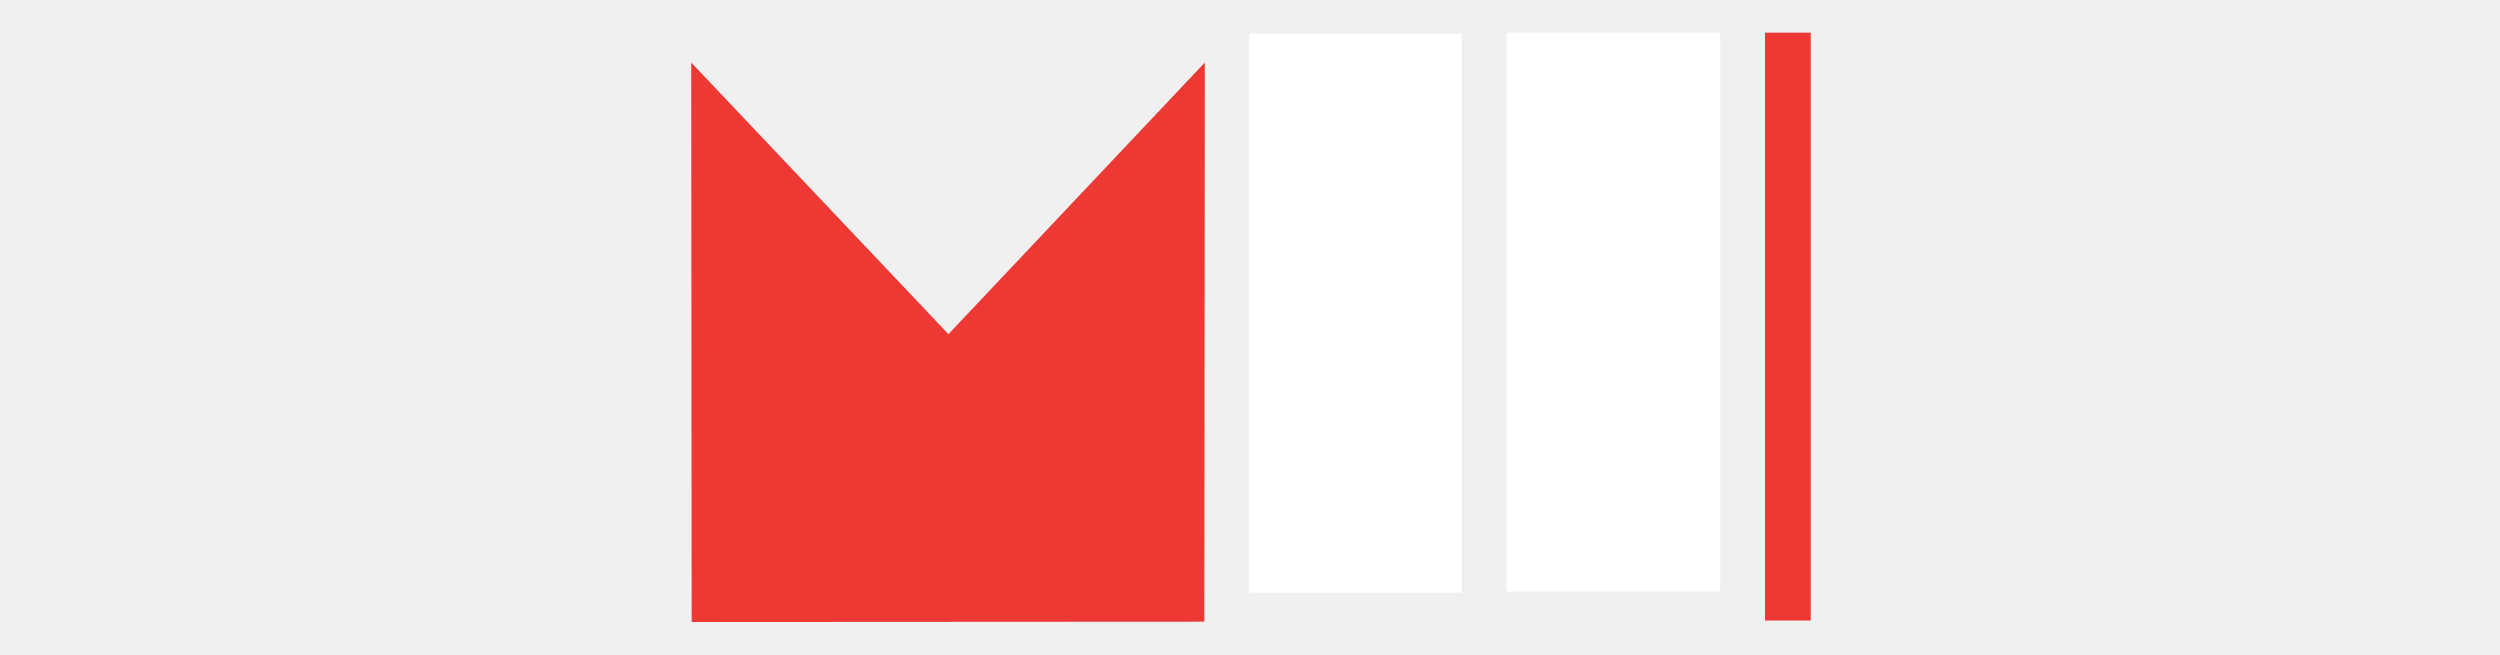
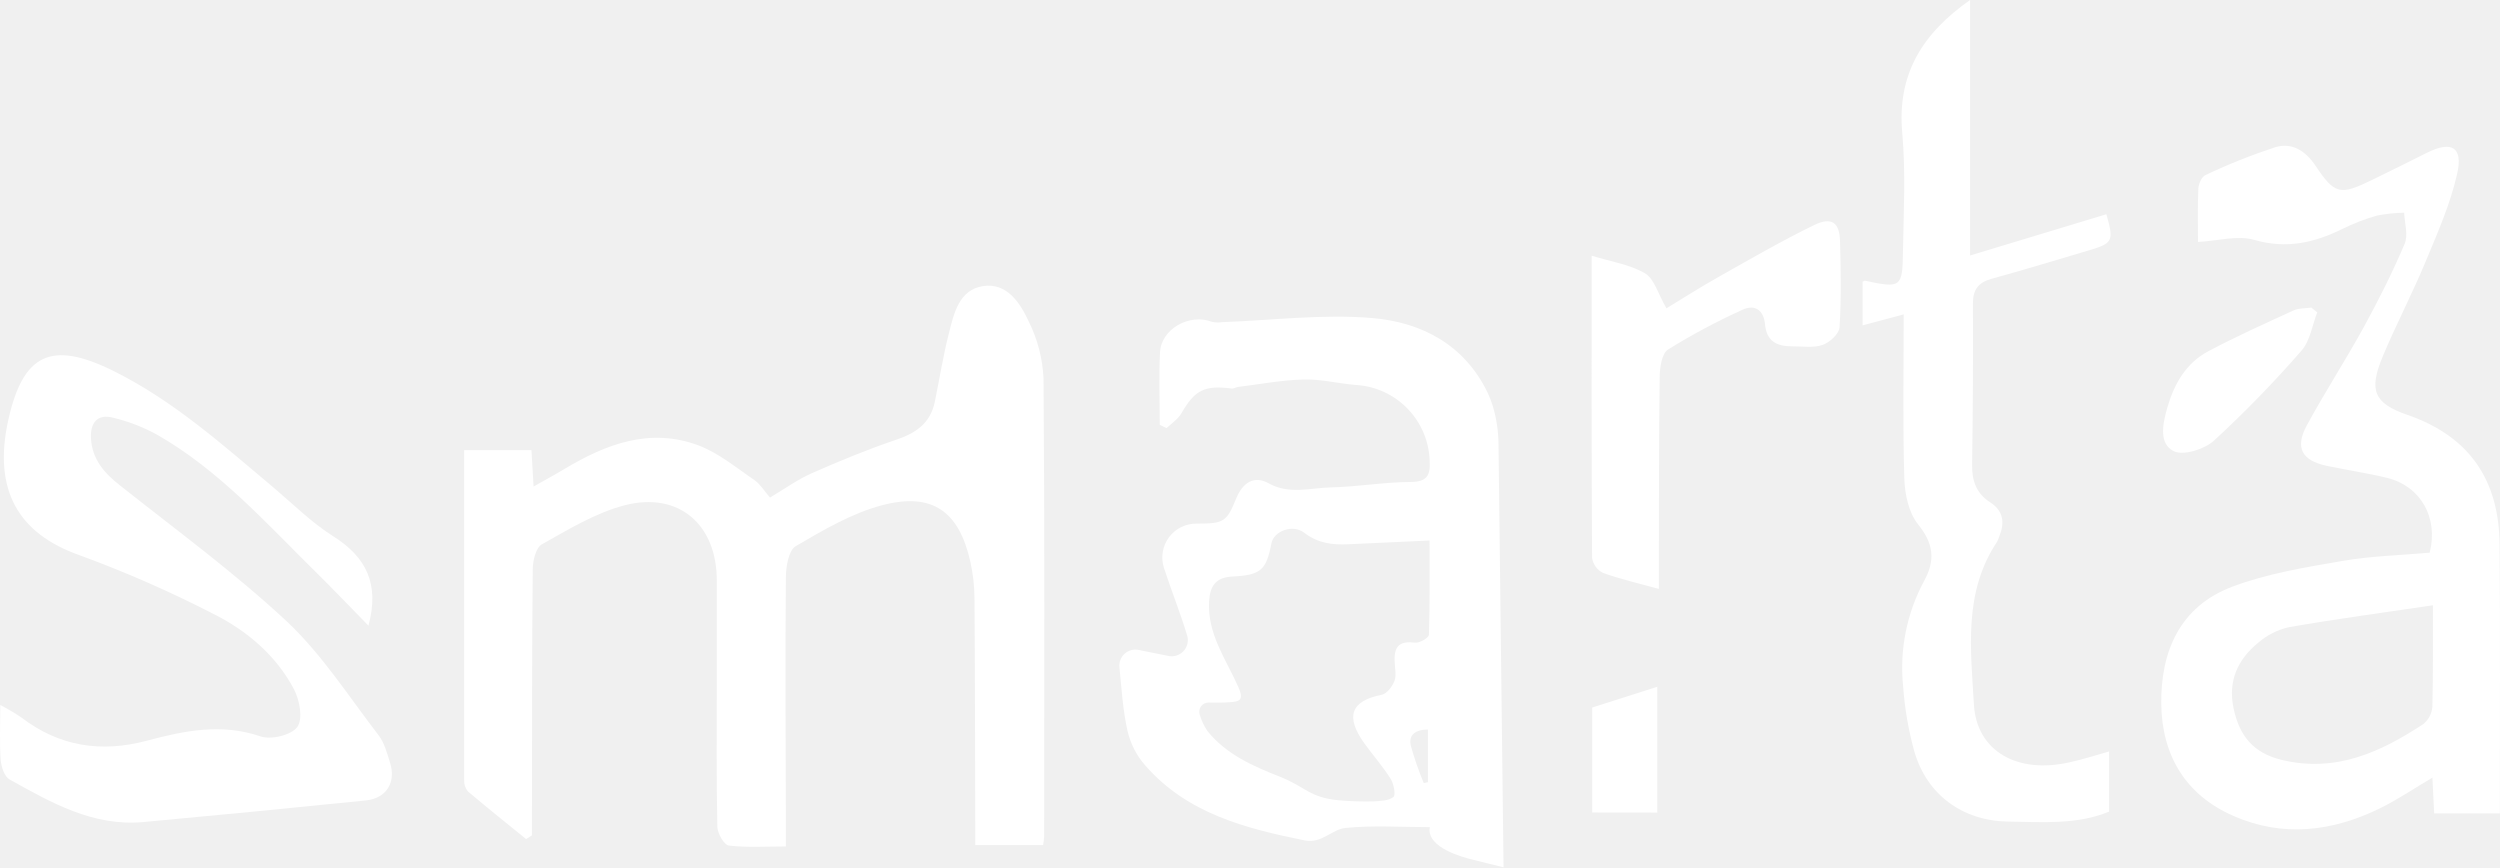
- <svg xmlns="http://www.w3.org/2000/svg" id="Слой_1" data-name="Слой 1" viewBox="0 0 343.7 90">
+ <svg xmlns="http://www.w3.org/2000/svg" viewBox="0 0 602.16 208.85">
  <defs>
-     <style>.cls-1{fill:none;}.cls-2{clip-path:url(#clip-path);}.cls-3{clip-path:url(#clip-path-2);}.cls-4{fill:#ed3833;}.cls-5{fill:#fff;}</style>
-     <clipPath id="clip-path">
-       <rect class="cls-1" x="-496.68" y="291.27" width="297.33" height="230.09" />
-     </clipPath>
-     <clipPath id="clip-path-2">
-       <rect class="cls-1" x="-548.59" y="-54.09" width="455.32" height="651.47" />
-     </clipPath>
+     <style>.cls-1{fill:#fff;}</style>
  </defs>
-   <polygon class="cls-4" points="165.57 85.47 165.64 8.6 130.39 45.94 95.03 8.6 95.09 85.51 165.57 85.47" />
-   <rect class="cls-5" x="171.72" y="4.62" width="29.25" height="76.86" />
-   <polyline class="cls-4" points="242.65 85.31 242.65 4.49 248.94 4.49 248.94 85.31" />
-   <polygon class="cls-5" points="236.5 81.32 207.12 81.32 207.12 4.5 236.5 4.49 236.5 81.32" />
+   <g id="Layer_2" data-name="Layer 2">
+     <g id="Layer_1-2" data-name="Layer 1">
+       <path class="cls-1" d="M185.47,119.84c3.51-2.08,6.64-4.35,10.09-5.87,6.6-2.91,13.3-5.69,20.15-8,4.83-1.6,8.37-4,9.44-9.13,1.14-5.52,2-11.1,3.41-16.57,1.2-4.82,2.45-10.47,8.22-11.36s8.95,4.09,11,8.51a34.39,34.39,0,0,1,3.57,13.77c.29,36.73.16,73.47.15,110.2a19.43,19.43,0,0,1-.25,2.16H234.9V198c-.05-18-.05-35.91-.18-53.86a41.84,41.84,0,0,0-1-8.86c-2.72-12.09-9.11-16.76-21.17-13.61-7.35,1.92-14.25,6-20.9,9.89-1.7,1-2.34,4.9-2.36,7.48-.17,19.44-.06,38.89,0,58.34v6.5c-4.91,0-9.38.31-13.75-.22-1.13-.14-2.72-2.92-2.76-4.52-.24-11.46-.13-22.93-.13-34.4q0-12.47,0-24.94c0-13.44-9.13-21.44-22.14-18.11-7,1.8-13.59,5.84-20,9.42-1.44.8-2.17,3.93-2.19,6-.2,19.61-.16,39.23-.19,58.84,0,1.75,0,3.5,0,5.25l-1.41.9c-4.68-3.8-9.4-7.56-14-11.46a3.9,3.9,0,0,1-.92-2.68c0-26.41,0-52.81,0-79.54h16.21c.16,2.71.31,5.31.51,8.76,2.79-1.58,5.16-2.85,7.47-4.24,10-6,20.6-10,32.18-5.68,4.93,1.83,9.23,5.46,13.68,8.47C183.16,116.7,184.14,118.34,185.47,119.84Z" />
+       <path class="cls-1" d="M602.12,195.92H586.3c-.13-2.74-.27-5.44-.42-8.62-4.54,2.68-8.49,5.38-12.75,7.45-11.42,5.56-23.32,7-35.18,1.77-11.49-5-17.2-14.55-17.38-26.85-.18-12.73,4.48-23.58,17.07-28.34,8.41-3.18,17.55-4.66,26.49-6.21,7-1.22,14.18-1.37,21.1-2,2.13-8.5-2.22-16-10.19-18-4.84-1.18-9.79-1.89-14.66-2.93-5.94-1.27-7.66-4.36-4.77-9.7,4.34-8,9.34-15.69,13.73-23.68,3.58-6.53,6.94-13.22,9.85-20.07.9-2.1,0-5-.12-7.51a37.89,37.89,0,0,0-6.61.71,50.43,50.43,0,0,0-8.35,3.24C557.36,58.5,550.72,60,543,57.79c-4-1.18-8.78.23-13.58.49,0-4-.12-8.41.08-12.83.05-1.14.79-2.86,1.69-3.26a142.89,142.89,0,0,1,16.87-6.74c4-1.2,7.28.89,9.67,4.48,4.61,6.9,5.9,7.16,13.47,3.48,4.47-2.17,8.93-4.39,13.38-6.62,5.86-2.93,8.71-1.42,7.28,5-1.65,7.33-4.77,14.38-7.68,21.37-3.18,7.65-7.05,15-10.25,22.66-3.41,8.16-2.23,11.3,5.95,14.12,15,5.19,22.07,15.78,22.18,31.25C602.23,152.54,602.12,174,602.12,195.92ZM586,145.79c-11.84,1.76-23.29,3.29-34.65,5.27a17,17,0,0,0-7.44,3.75c-4.89,4-7.33,9.19-5.92,15.81s4.71,10.78,11.7,12.44c13,3.08,23.72-1.91,34-8.66a5.89,5.89,0,0,0,2.18-4.17C586.06,162.31,586,154.38,586,145.79Z" />
+       <path class="cls-1" d="M.07,169.81a52,52,0,0,1,5.07,3c9.13,7,19.24,8.53,30.19,5.61,9.05-2.42,18-4.27,27.42-1.05,2.55.88,7.44-.31,8.86-2.27s.56-6.51-.82-9.12c-4.32-8.15-11.32-14.07-19.4-18.12a281.93,281.93,0,0,0-32.24-14.13C4.31,128.49-1.72,117.92,2,101.15,5.53,85.24,12.33,82,27,89.19s26.67,18,39,28.34c4.71,4,9.12,8.4,14.28,11.65,7.92,5,11.18,11.46,8.47,21.52-4.39-4.47-8.51-8.81-12.77-13-12-11.83-23.3-24.53-38.16-33a42.58,42.58,0,0,0-10.58-4.09c-3.86-1-5.53,1.31-5.33,5C22.2,110.65,25.14,114,29,117c13.54,10.72,27.56,21,40.13,32.72,8.48,8,14.92,18.1,22.08,27.41,1.36,1.77,2,4.2,2.68,6.39,1.61,4.78-.72,8.75-5.74,9.27Q61.36,195.53,34.56,198c-12.15,1.12-22.22-4.68-32.25-10.25-1.23-.68-2-3-2.14-4.66C-.14,178.94.07,174.78.07,169.81Z" />
+       <path class="cls-1" d="M508,181v14.49c-7.77,3.22-16.08,2.5-24.29,2.4-10.88-.14-19.58-6.39-22.61-16.87a80.11,80.11,0,0,1-2.7-15.64,44.1,44.1,0,0,1,5.08-25.51c2.74-5,2.21-9-1.49-13.58-2.26-2.81-3.2-7.29-3.31-11.07-.39-12.93-.15-25.89-.15-39.5l-9.9,2.65V67.84c.12,0,.4-.27.62-.22,8.52,1.83,9,1.62,9.1-6.76.16-9.64.69-19.34-.17-28.9C456.92,17.9,463,8.08,474.52,0V61.54l32.83-9.94c1.85,6.45,1.55,7-4.2,8.7-7.8,2.3-15.57,4.69-23.41,6.84-3.27.9-4.55,2.66-4.53,6q.09,19.44-.2,38.89c-.05,3.83,1.08,6.87,4.31,8.93s3.59,4.9,2.25,8.21a7.62,7.62,0,0,1-.58,1.37c-8.08,12.15-6.31,25.79-5.55,39.12.64,11.27,10.46,16.88,23.22,13.91C501.71,182.91,504.7,181.94,508,181Z" />
+       <path class="cls-1" d="M383.37,61.59c4.55,1.41,9.15,2.08,12.86,4.25,2.25,1.33,3.15,5,5.16,8.42,3.61-2.18,8-5,12.57-7.57C421.58,62.4,429.15,58,437,54.19c4.13-2,6.05-.62,6.19,3.75.21,7,.32,14-.11,20.92-.1,1.55-2.4,3.65-4.11,4.23-2.25.77-4.92.3-7.41.33-3.62,0-6.07-1.26-6.43-5.3-.31-3.39-2.41-4.94-5.5-3.48a157.67,157.67,0,0,0-17.87,9.55c-1.51,1-2,4.41-2,6.73-.21,15.12-.16,30.24-.2,45.35,0,1.62,0,3.24,0,5.58-5-1.38-9.32-2.36-13.48-3.87a4.87,4.87,0,0,1-2.61-3.62C383.33,110.15,383.37,85.94,383.37,61.59Z" />
+       <path class="cls-1" d="M558.14,75.24c-1.21,3.11-1.71,6.84-3.78,9.2a272.2,272.2,0,0,1-21.12,21.71c-2.28,2.07-7.38,3.68-9.69,2.51-3.59-1.81-2.65-6.52-1.56-10.35,1.65-5.79,4.5-10.83,9.9-13.7,6.71-3.57,13.66-6.68,20.57-9.85,1.26-.58,2.83-.46,4.26-.67Z" />
+       <path class="cls-1" d="M383.5,195.7V170.42l15.68-5v30.3Z" />
+       <path class="cls-1" d="M279.34,102.32c0-5.83-.23-11.67.07-17.49.29-5.6,7.09-9.39,12.45-7.33a6.35,6.35,0,0,0,2.43.1c12.07-.44,24.22-2,36.17-1s22.32,6.44,27.9,18.07A24.31,24.31,0,0,1,359.62,98a33.25,33.25,0,0,1,1.32,9.25l1.21,101.65c-2.59-.64-5.24-1.27-7.87-1.95-1.41-.36-10.83-2.69-9.89-7.72-6.95,0-13.72-.48-20.36.2-3.21.33-5.67,3.8-9.75,3-14.33-2.9-28.31-6.48-38.43-18.06a19.09,19.09,0,0,1-4.27-8.31c-1.13-5-1.44-10.22-1.95-15.36h0a3.86,3.86,0,0,1,4.61-4.16l6.6,1.33.56.12a3.9,3.9,0,0,0,4.6-4.72v0c-1.66-5.58-3.87-11-5.67-16.55a8.16,8.16,0,0,1,7.94-10.6c6.55,0,7.18-.41,9.51-6.11,1.59-3.86,4.35-5.52,7.77-3.61,4.95,2.76,9.95,1.14,14.89,1,6.42-.12,12.83-1.28,19.25-1.31,4.11,0,4.88-1.63,4.66-5.2a18.9,18.9,0,0,0-17.83-18.17c-4.2-.35-8.4-1.43-12.58-1.31-5.28.14-10.54,1.15-15.81,1.8-.48.06-1,.44-1.42.38-6.6-.87-8.93.38-12.09,5.86-.83,1.45-2.36,2.49-3.65,3.67Zm11.77,66.9a2.22,2.22,0,0,0-2.15,2.89,14.26,14.26,0,0,0,1.89,4c4.51,5.6,11,8.44,17.35,10.94s7.07,5,14.21,5.71a77.79,77.79,0,0,0,8.31.27c1.69-.13,3.69-.12,4.9-1.05.59-.45.12-3.13-.63-4.33-1.88-3-4.23-5.66-6.31-8.53-4.74-6.55-3.31-10.3,4.12-11.77,1.25-.25,2.62-2.06,3.11-3.44s0-3.26,0-4.92c-.08-3.58,1.42-4.62,5-4.2,1.05.13,3.25-1.2,3.27-1.91.24-7.68.15-15.37.15-22.69-6.94.32-13.22.59-19.49.9-3.85.19-7.38-.21-10.68-2.76-2.8-2.16-7.36-.4-7.92,2.54-1.24,6.48-2.56,7.66-9.45,8-3.84.2-5.33,2.14-5.56,5.92-.47,7.87,4.07,14,7,20.6,1.45,3.21.43,3.59-2,3.75C294.52,169.27,292.81,169.25,291.11,169.22Zm51.83,19.4,1-.23V175.72c-3,0-4.72,1.29-4.13,3.88A76.61,76.61,0,0,0,342.94,188.62Z" />
+     </g>
+   </g>
</svg>
